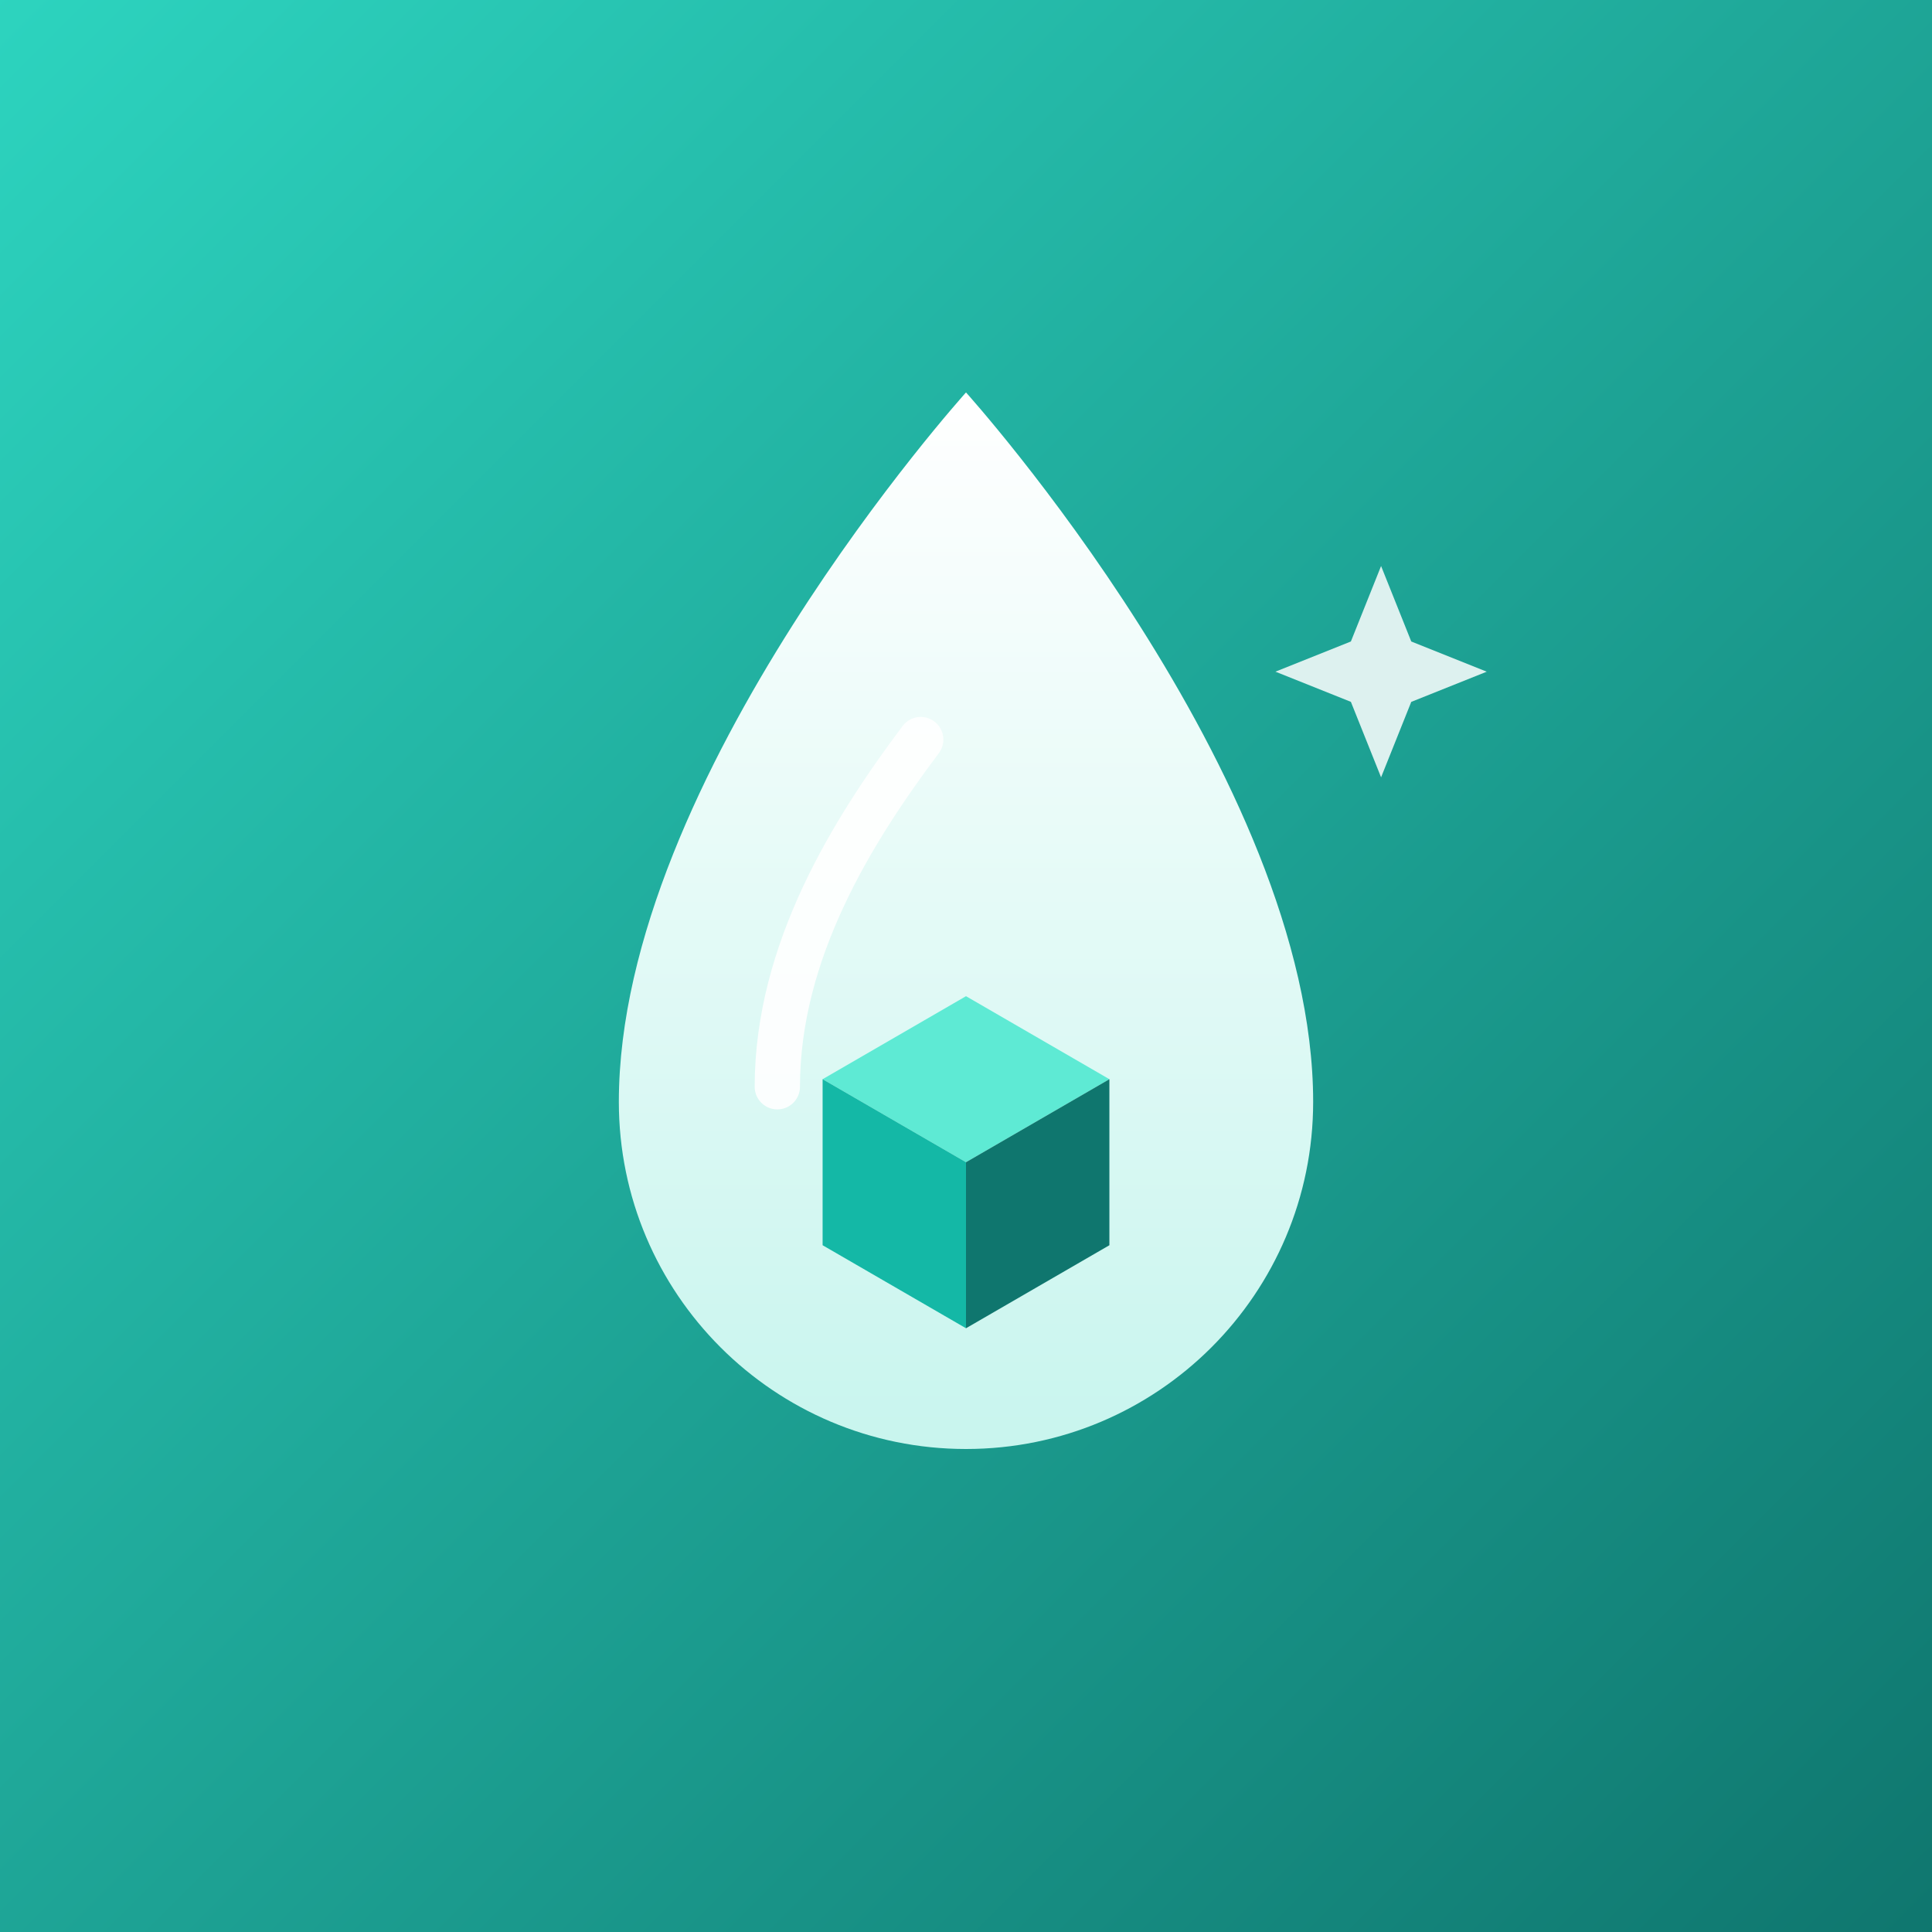
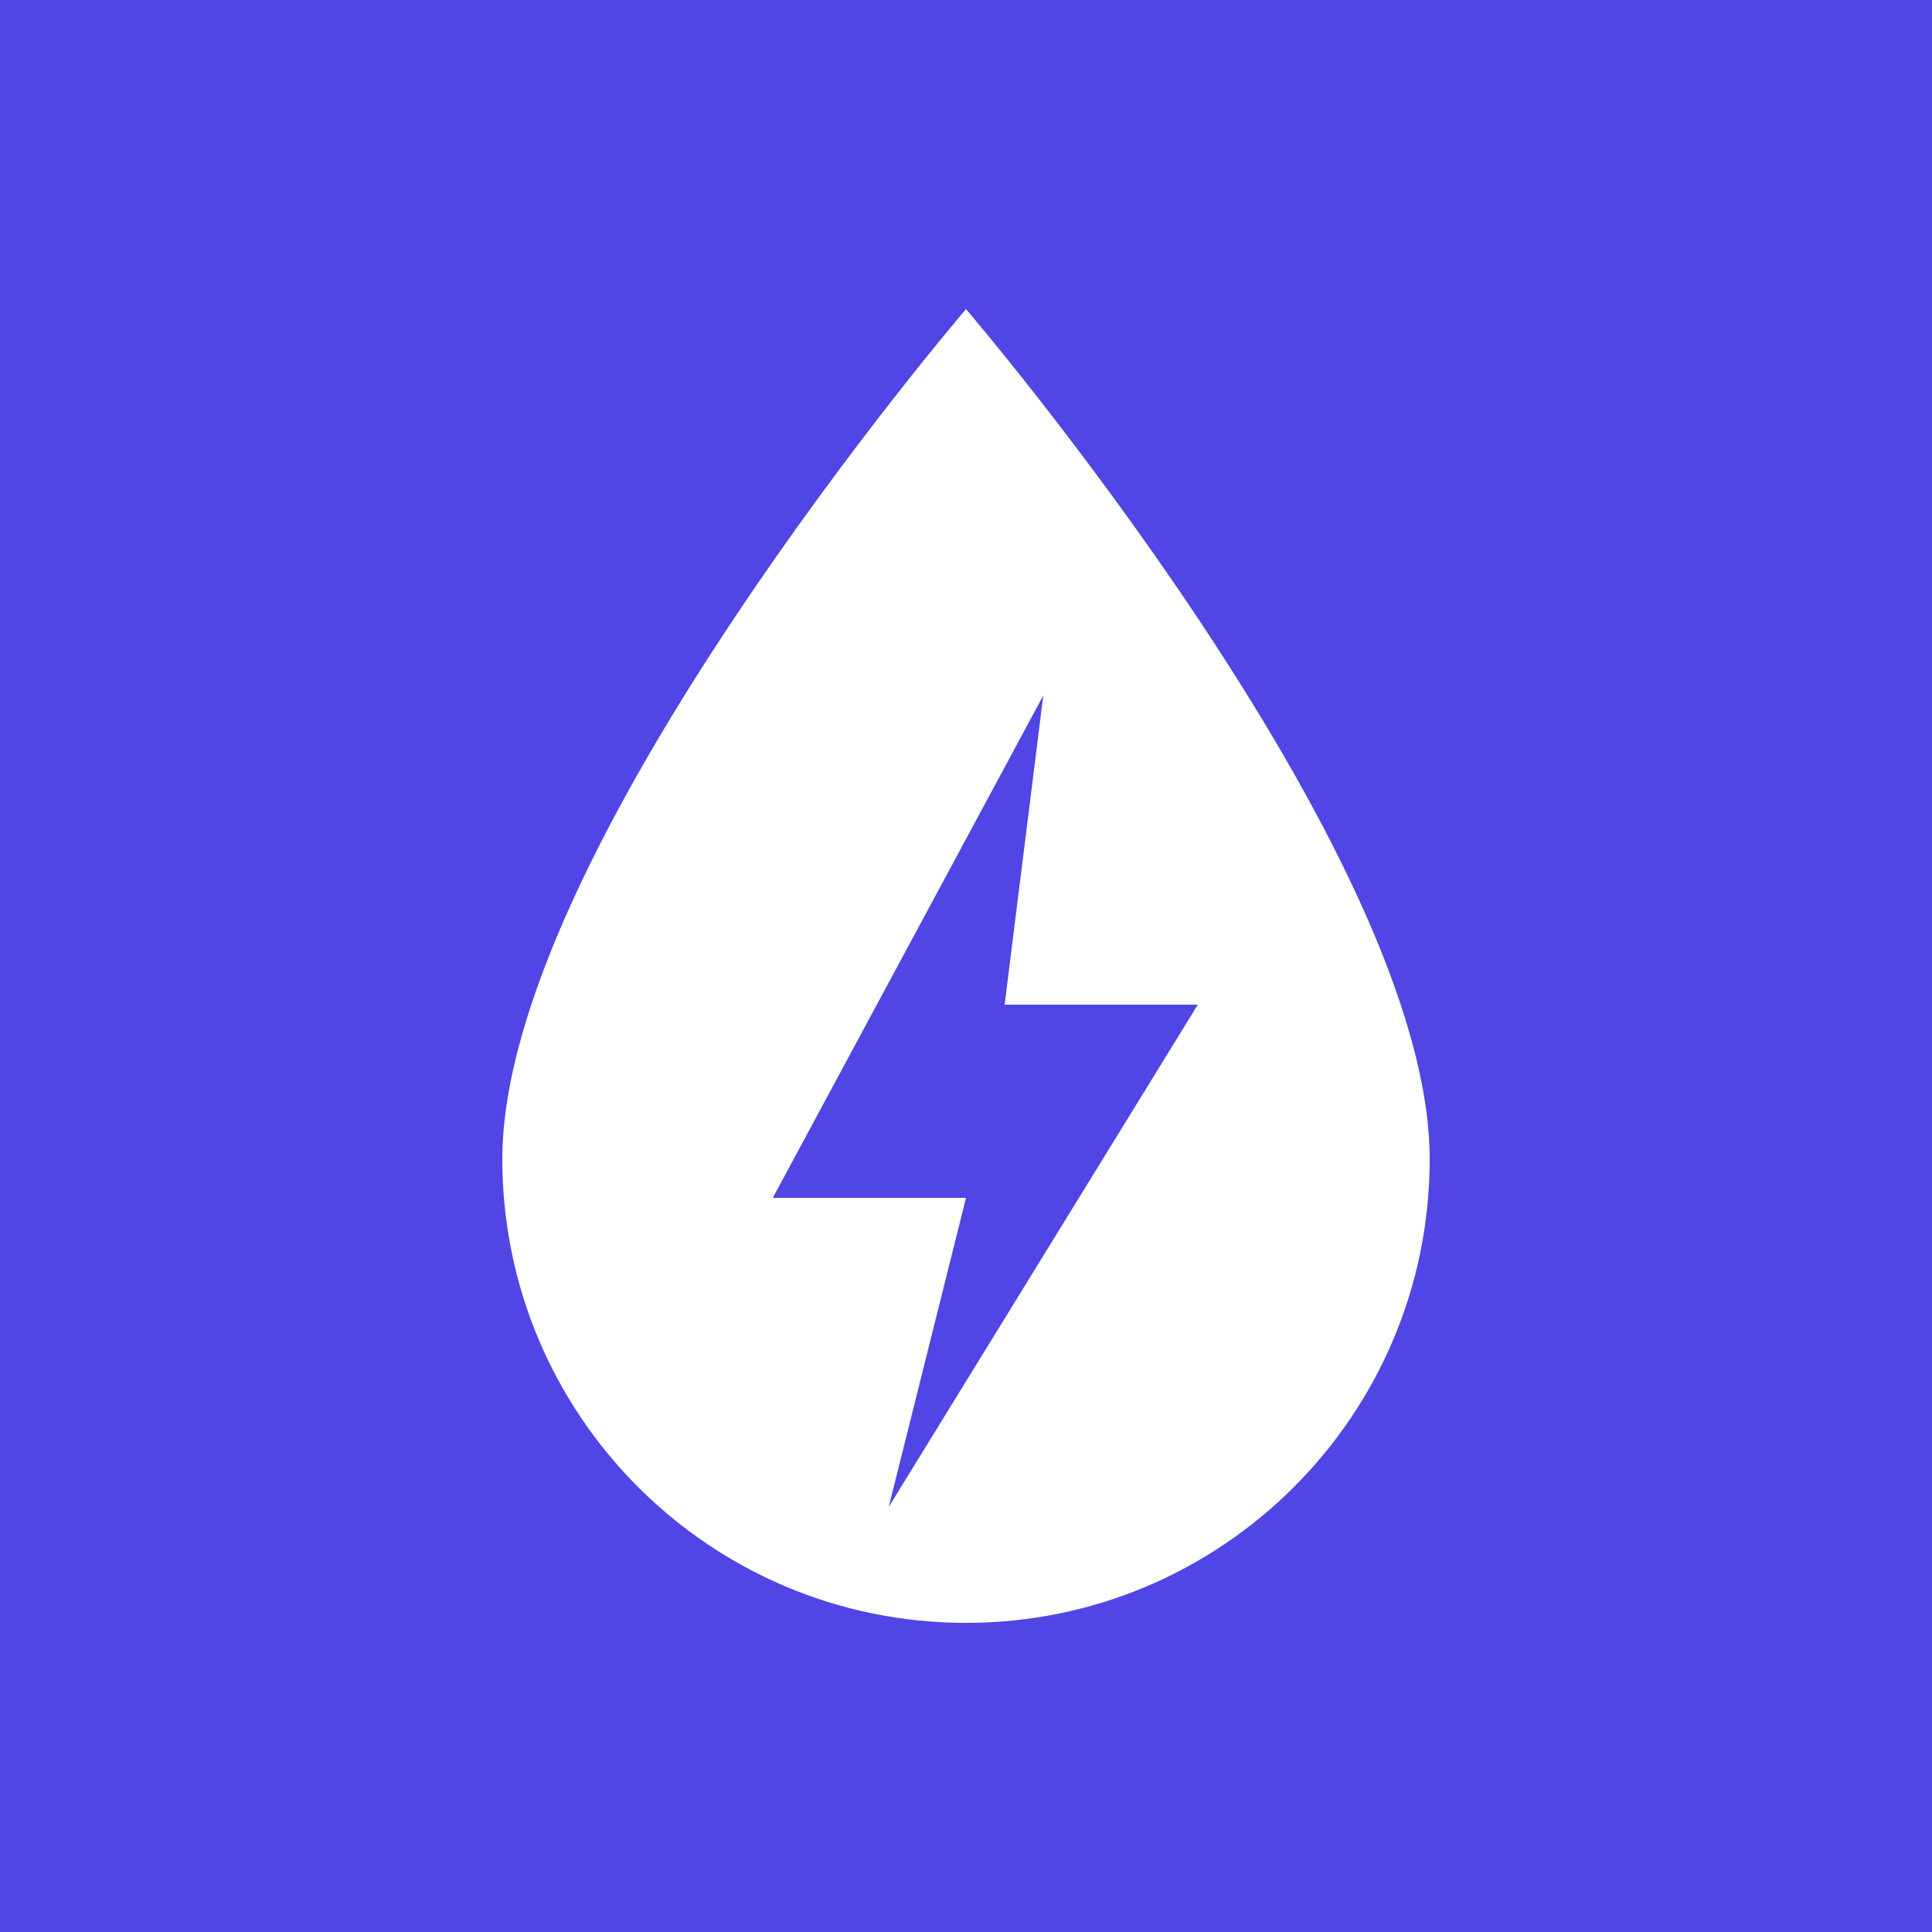
<svg xmlns="http://www.w3.org/2000/svg" viewBox="0 0 512 512">
-   <defs>
-     <linearGradient id="bg" x1="0" y1="0" x2="1" y2="1">
-       <stop offset="0" stop-color="#2dd4bf" />
-       <stop offset="1" stop-color="#0f766e" />
-     </linearGradient>
-     <linearGradient id="drop" x1="0" y1="0" x2="0" y2="1">
-       <stop offset="0" stop-color="#ffffff" />
-       <stop offset="1" stop-color="#c8f5ee" />
-     </linearGradient>
-   </defs>
-   <rect width="512" height="512" fill="url(#bg)" />
-   <path d="M256 104 C256 104 164 206 164 292 A92 92 0 0 0 348 292 C348 206 256 104 256 104 Z" fill="url(#drop)" />
-   <path d="M206 288 C206 252 226 220 244 196" fill="none" stroke="#ffffff" stroke-opacity=".9" stroke-width="12" stroke-linecap="round" />
-   <g transform="translate(256 308)">
-     <path d="M0 -44 L38 -22 L0 0 L-38 -22 Z" fill="#5eead4" />
-     <path d="M-38 -22 L0 0 L0 44 L-38 22 Z" fill="#14b8a6" />
-     <path d="M38 -22 L0 0 L0 44 L38 22 Z" fill="#0f766e" />
+   <rect width="512" height="512" fill="#4f46e5" />
+   <g transform="scale(5.12)">
+     <path d="M50 16 C50 16 26 44 26 60 a24 24 0 0 0 48 0 C74 44 50 16 50 16Z" fill="#ffffff" />
+     <polygon points="54,36 40,62 50,62 46,78 62,52 52,52" fill="#4f46e5" />
  </g>
-   <path d="M366 150 l8 20 l20 8 l-20 8 l-8 20 l-8 -20 l-20 -8 l20 -8 Z" fill="#ffffff" fill-opacity=".85" />
</svg>
